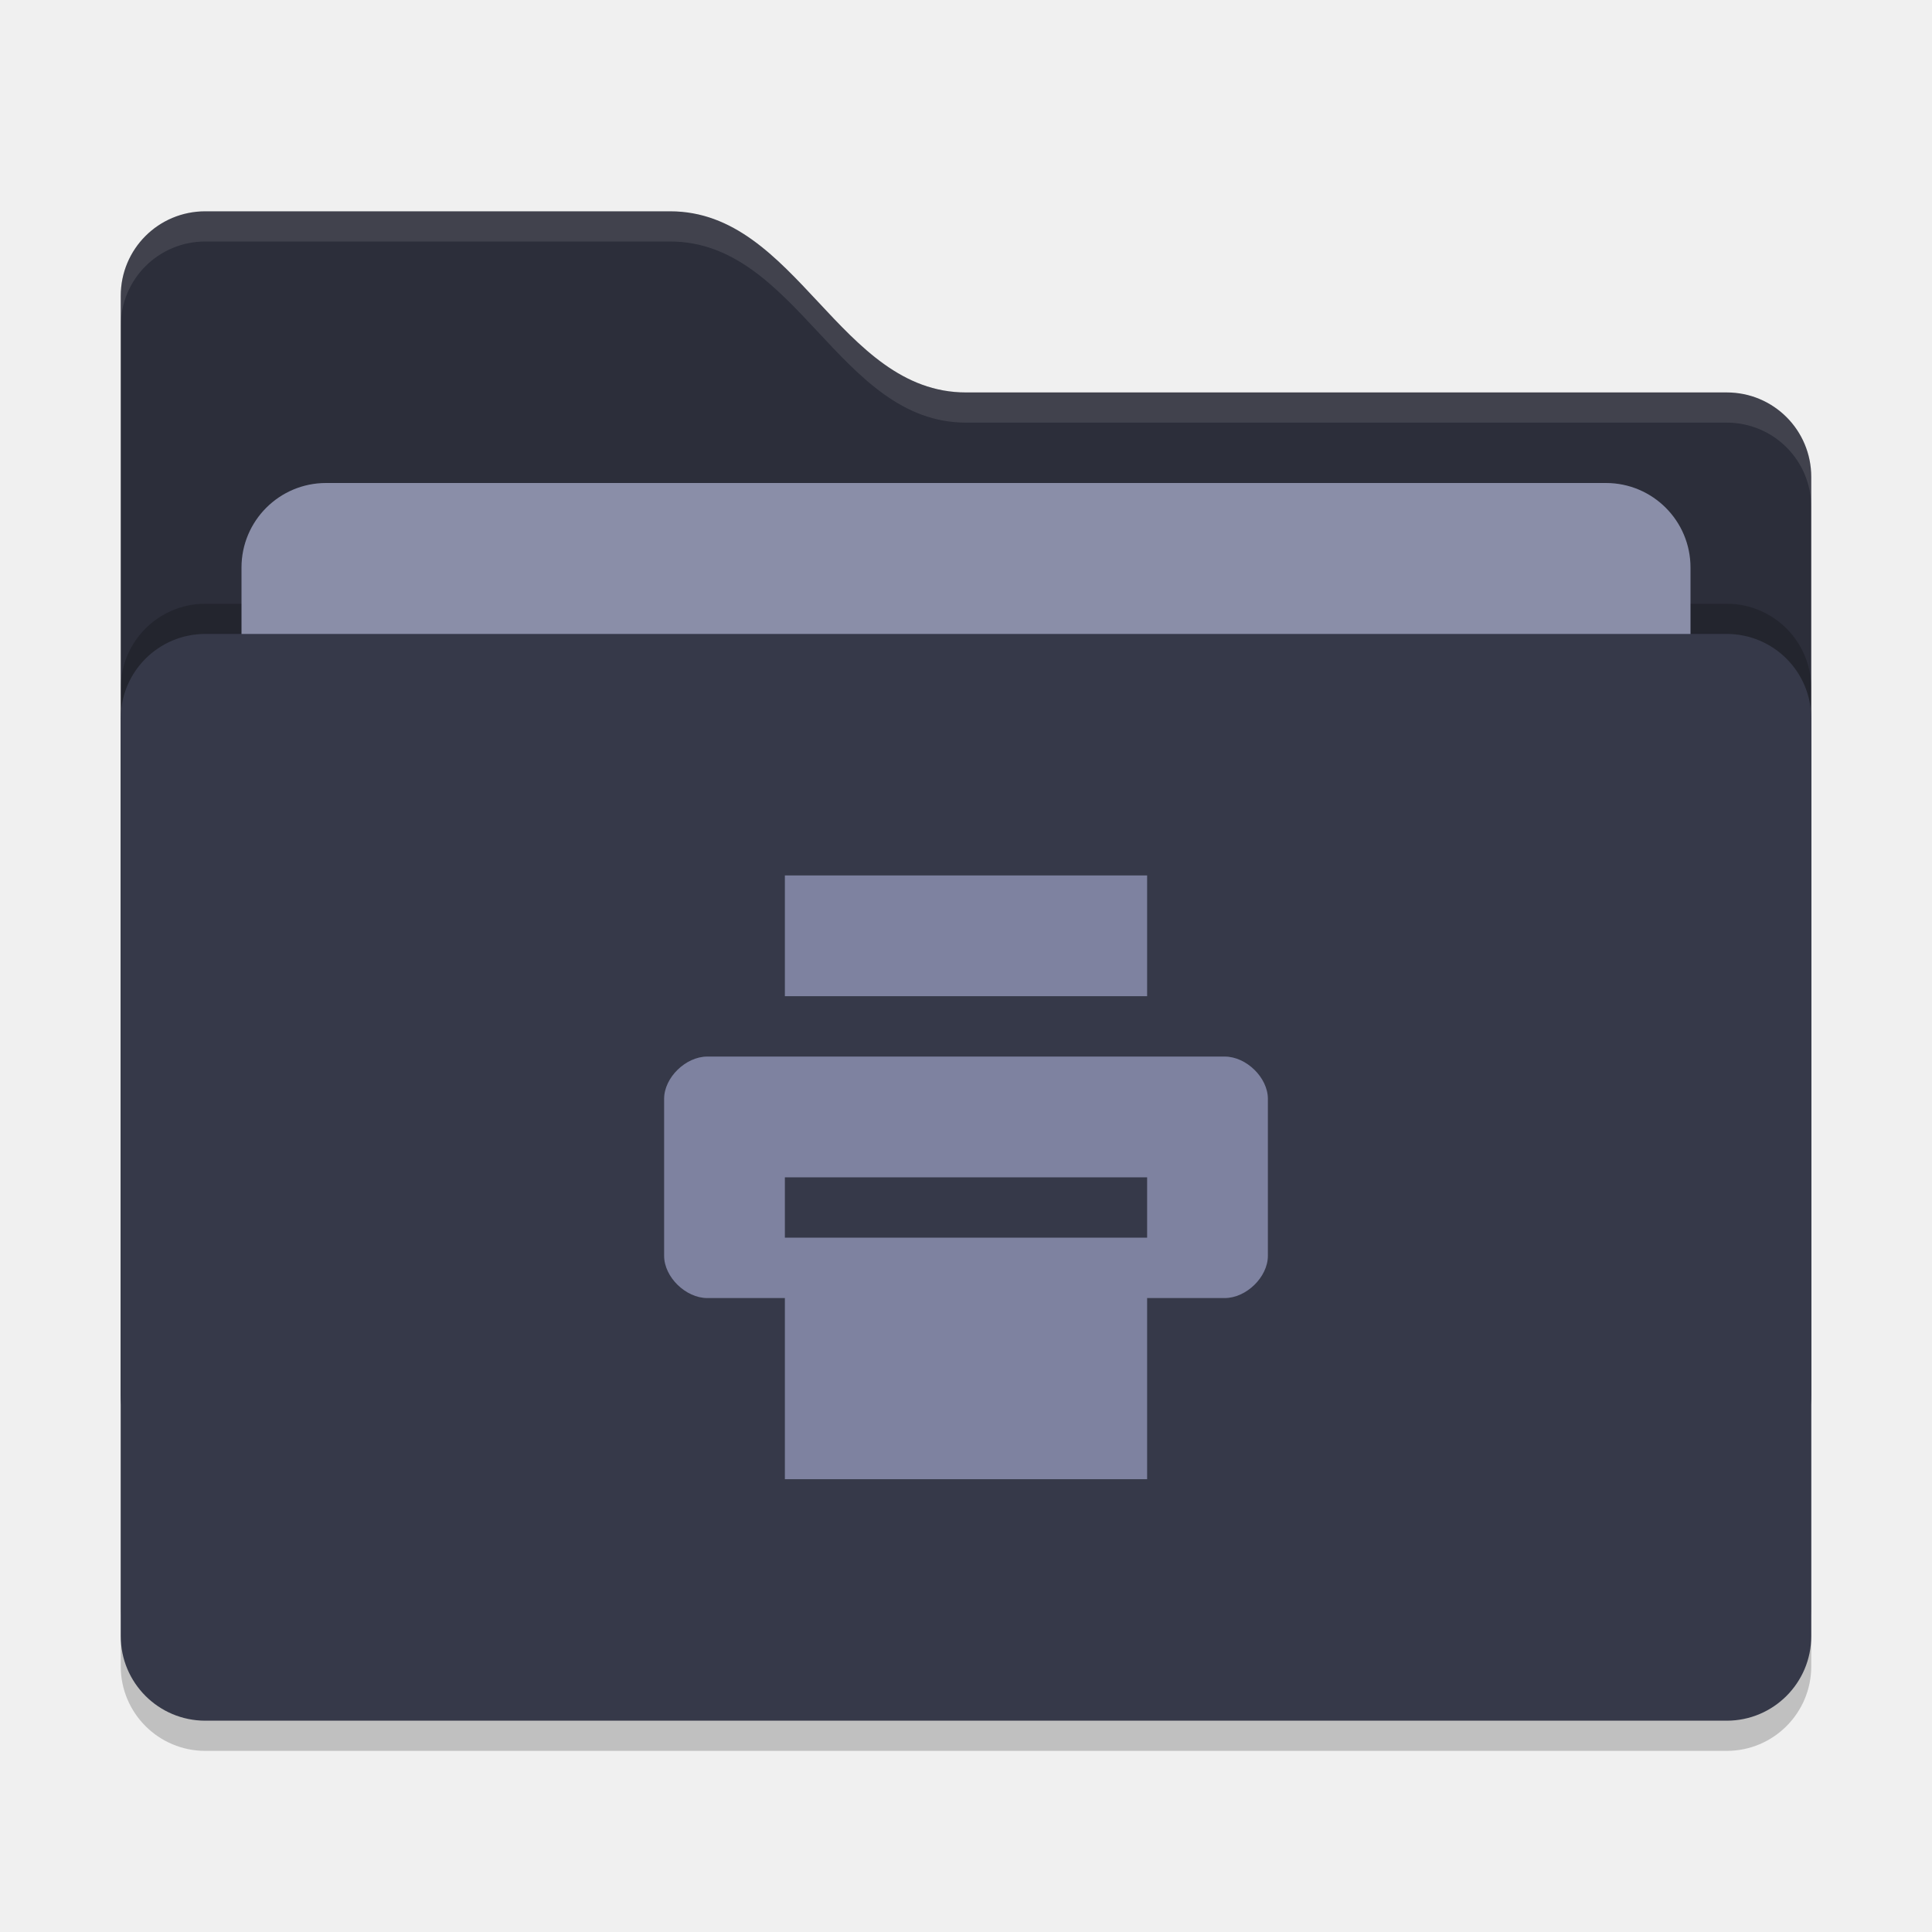
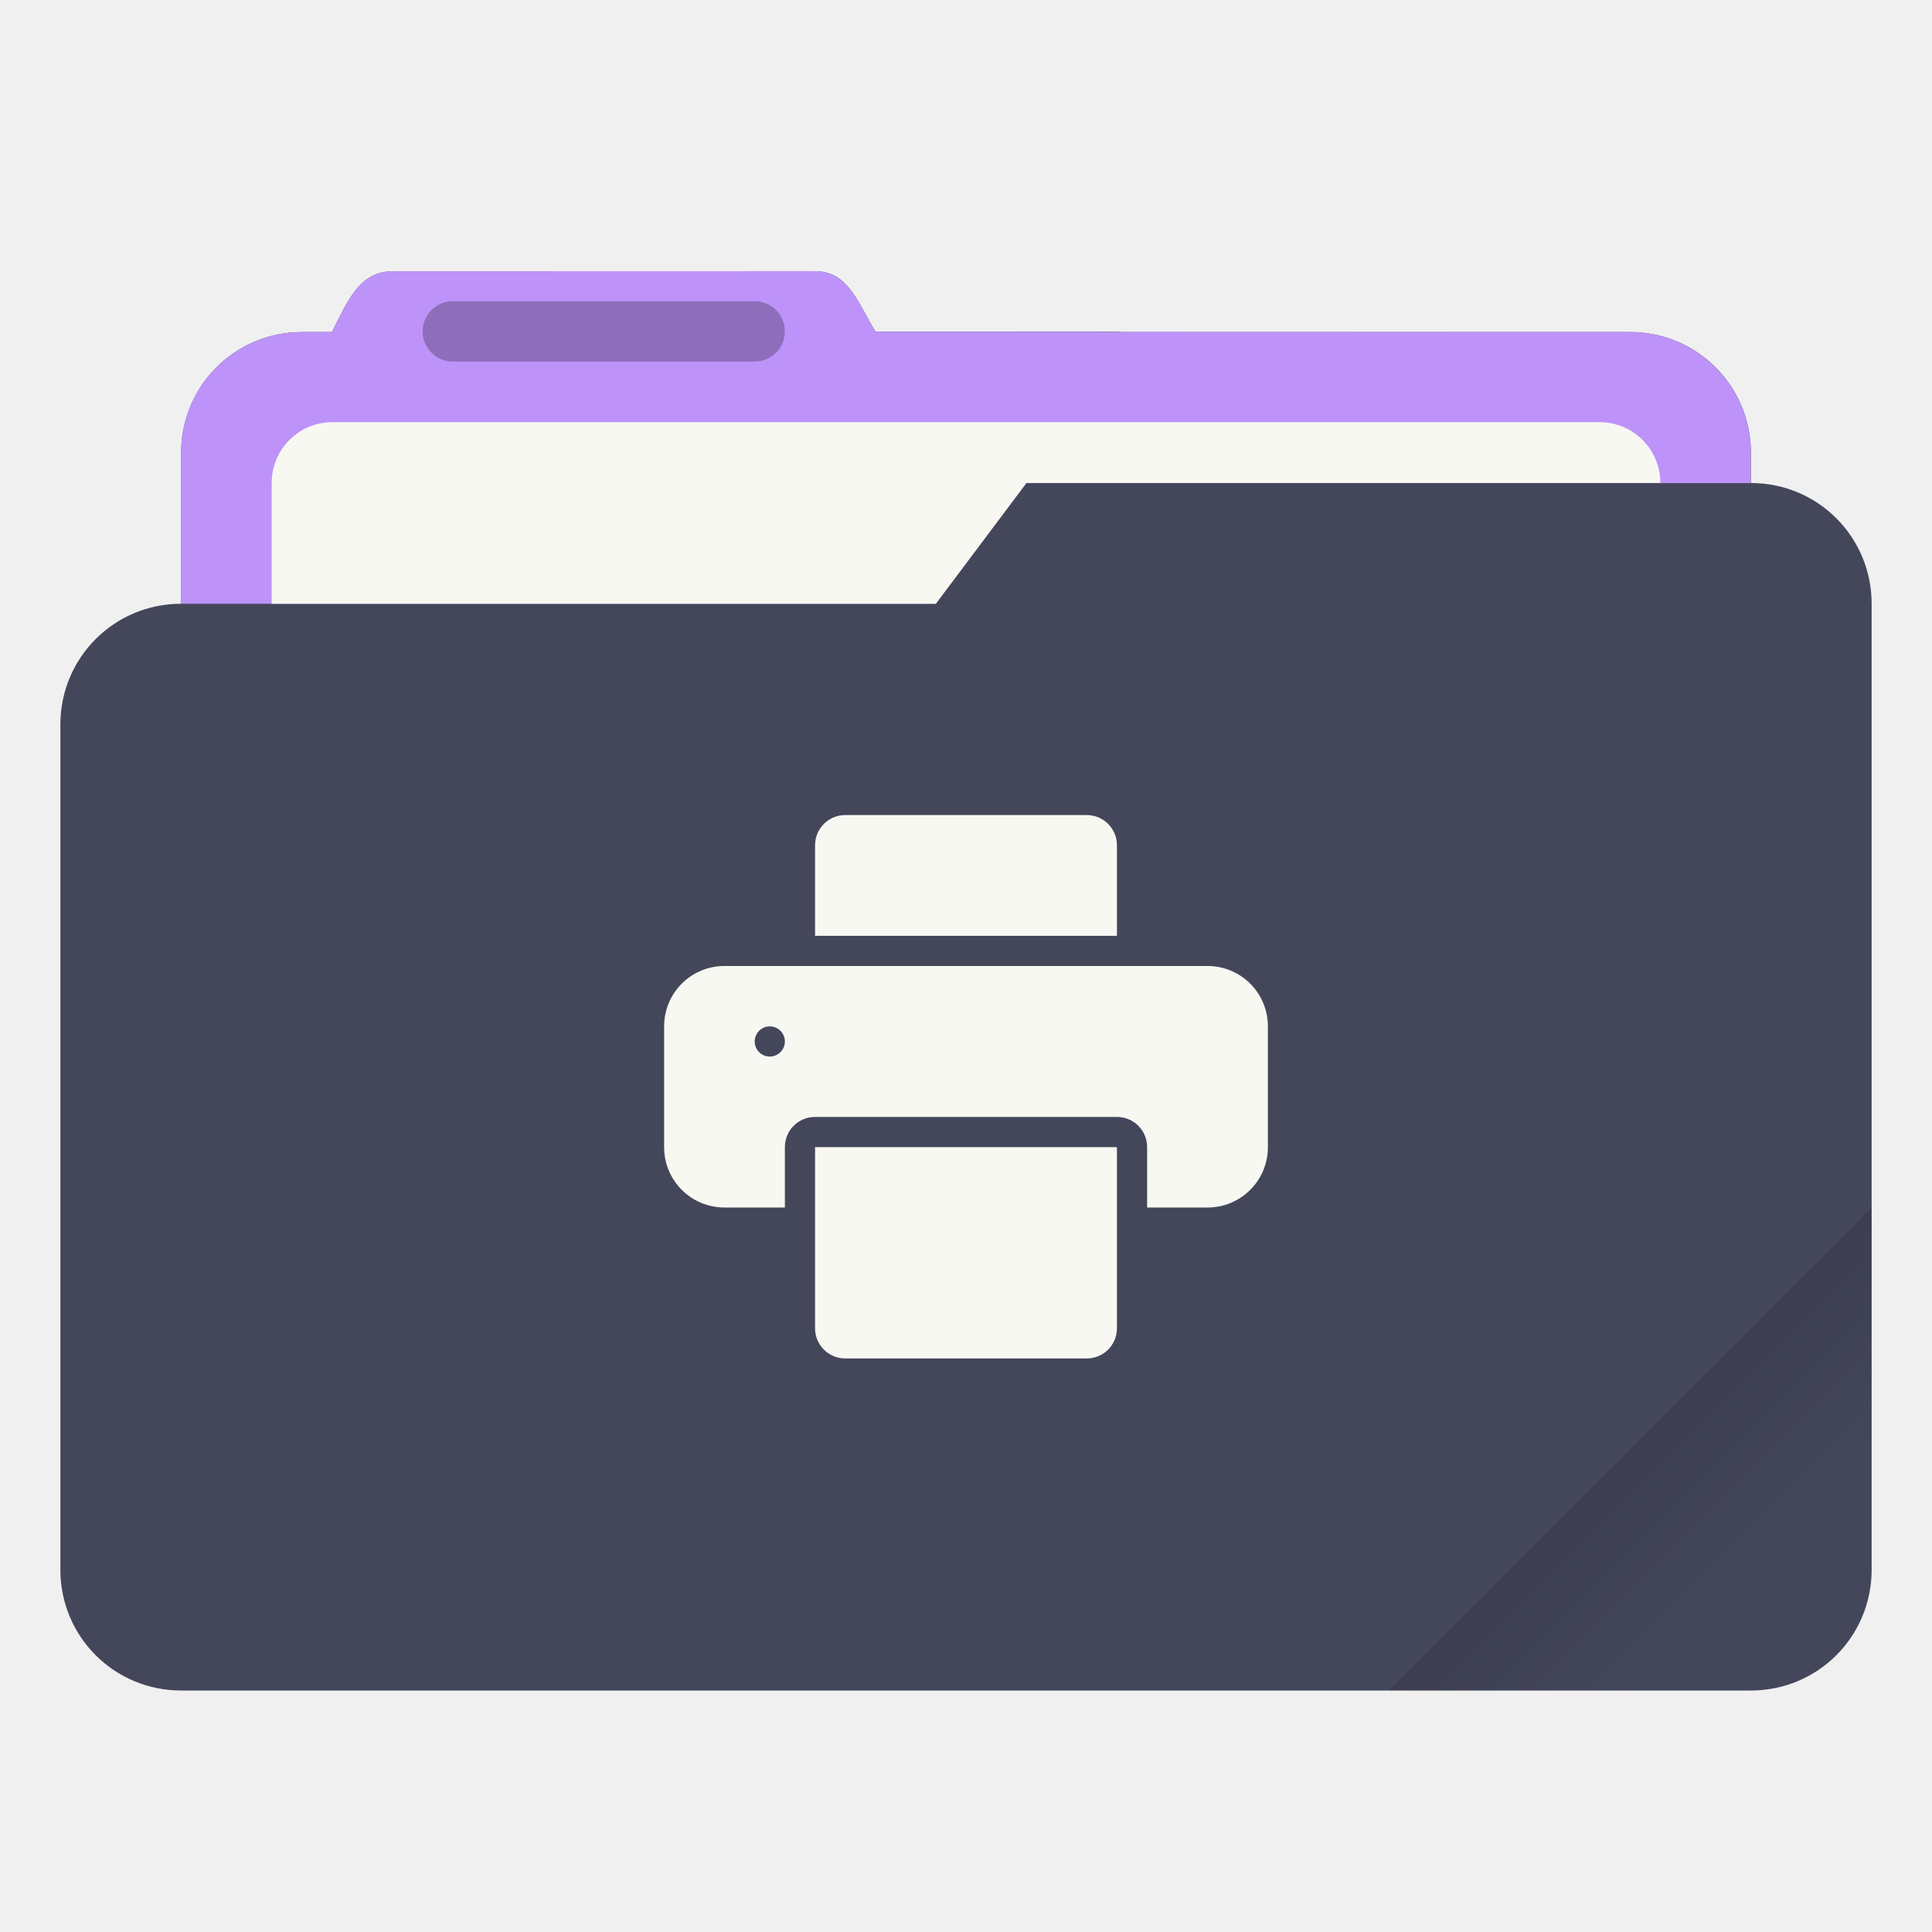
- <svg xmlns="http://www.w3.org/2000/svg" width="64" height="64" version="1">
-   <rect style="opacity:0.2" width="56" height="36" x="4" y="22" rx="2.8" ry="2.8" />
-   <path style="fill:#2c2e3a" d="M 4,46.2 C 4,47.751 5.249,49 6.8,49 H 57.2 C 58.751,49 60,47.751 60,46.2 V 15.8 C 60,14.249 58.751,13 57.2,13 H 32 C 27.8,13 26.4,7 22.2,7 H 6.8 C 5.249,7 4,8.249 4,9.8" />
-   <rect style="opacity:0.2" width="56" height="36" x="4" y="20" rx="2.8" ry="2.8" />
-   <rect style="fill:#8a8ea8" width="48" height="22" x="8" y="16" rx="2.8" ry="2.8" />
-   <rect style="fill:#363949" width="56" height="36" x="4" y="21" rx="2.8" ry="2.8" />
-   <path style="opacity:0.1;fill:#ffffff" d="M 6.801,7 C 5.25,7 4,8.25 4,9.801 V 10.801 C 4,9.25 5.25,8 6.801,8 H 22.199 C 26.399,8 27.8,14 32,14 H 57.199 C 58.75,14 60,15.25 60,16.801 V 15.801 C 60,14.25 58.75,13 57.199,13 H 32 C 27.8,13 26.399,7 22.199,7 Z" />
-   <path style="fill:#7e82a0" d="M 26,29 V 33 H 38 V 29 Z M 23.43,35 C 22.715,35 22,35.698 22,36.398 V 41.601 C 22,42.302 22.715,43 23.43,43 H 26 V 49 H 38 V 43 H 40.57 C 41.285,43 42,42.302 42,41.602 V 36.399 C 42,35.698 41.285,35 40.57,35 Z M 26,39 H 38 V 41 H 26 Z" />
+ <svg xmlns="http://www.w3.org/2000/svg" width="64" height="64" version="1.1" viewBox="0 0 64 64">
+   <defs>
+     <style id="current-color-scheme" type="text/css">.ColorScheme-Text {
+         color:#333333;
+       }
+       .ColorScheme-Background{
+         color:#f8f8f2;
+       }
+       .ColorScheme-Highlight {
+         color:#44475a;
+       }</style>
+     <linearGradient id="linearGradient892" x1="-197.72" x2="-197.72" y1="263.86" y2="273.76" gradientTransform="rotate(-45,-337.55,-145.8)" gradientUnits="userSpaceOnUse">
+       <stop offset="0" />
+       <stop stop-opacity="0" offset="1" />
+     </linearGradient>
+   </defs>
+   <g transform="scale(3.7796)">
+     <path class="ColorScheme-Highlight" transform="scale(.26458)" d="m27.002 8.984-14 0.004c-1.11 0-1.493 1.013-2.002 1.998v0.014h-1c-2.216 0-4 1.784-4 4v5c-2.216 0-4 1.784-4 4v28c0 2.216 1.784 4 4 4h52c2.216 0 4-1.784 4-4v-32c0-2.216-1.784-4-4-4v-1c0-2.216-1.784-4-4-4h-16.859c-0.047-0.003-0.092-0.014-0.141-0.014h-7.996c-0.586-0.941-0.891-2.002-2.002-2.002z" fill="#44475a" />
+     <path id="shadow" d="m7.144 2.377-3.704 0.001c-0.294 0-0.395 0.268-0.53 0.529v0.004h-0.265c-0.586 0-1.058 0.472-1.058 1.058v1.323h6.614l0.794-1.058h6.35v-0.265c0-0.586-0.472-1.058-1.058-1.058l-6.613-0.004c-0.155-0.249-0.236-0.53-0.53-0.53z" fill="#bd93f9" />
+     <path transform="scale(.26458)" d="m11.016 13.984c-1.117 0-2.016 0.899-2.016 2.016v4h22l3-4h21c0-1.117-0.899-2.016-2.016-2.016h-41.969z" fill="#f8f8f2" />
+     <rect x="3.704" y="2.64" width="3.175" height=".529" rx=".265" ry=".265" opacity=".25" />
+     <path transform="scale(.26458)" d="m62 40-16 16h12c2.216 0 4-1.784 4-4z" fill="url(#linearGradient892)" opacity=".2" style="fill:url(#linearGradient892)" />
+   </g>
+   <path class="ColorScheme-Background" d="m28 27c-0.554 0-1 0.446-1 1v3h10v-3c0-0.554-0.446-1-1-1zm-4 5c-1.108 0-2 0.892-2 2v4c0 1.108 0.892 2 2 2h2v-2c0-0.554 0.446-1 1-1h10c0.554 0 1 0.446 1 1v2h2c1.108 0 2-0.892 2-2v-4c0-1.108-0.892-2-2-2zm1.5 2c0.276 0 0.5 0.224 0.5 0.5s-0.224 0.5-0.5 0.5-0.5-0.224-0.5-0.5 0.224-0.5 0.5-0.5zm1.5 4v6c0 0.554 0.446 1 1 1h8c0.554 0 1-0.446 1-1v-6z" fill="#f8f8f2" />
</svg>
